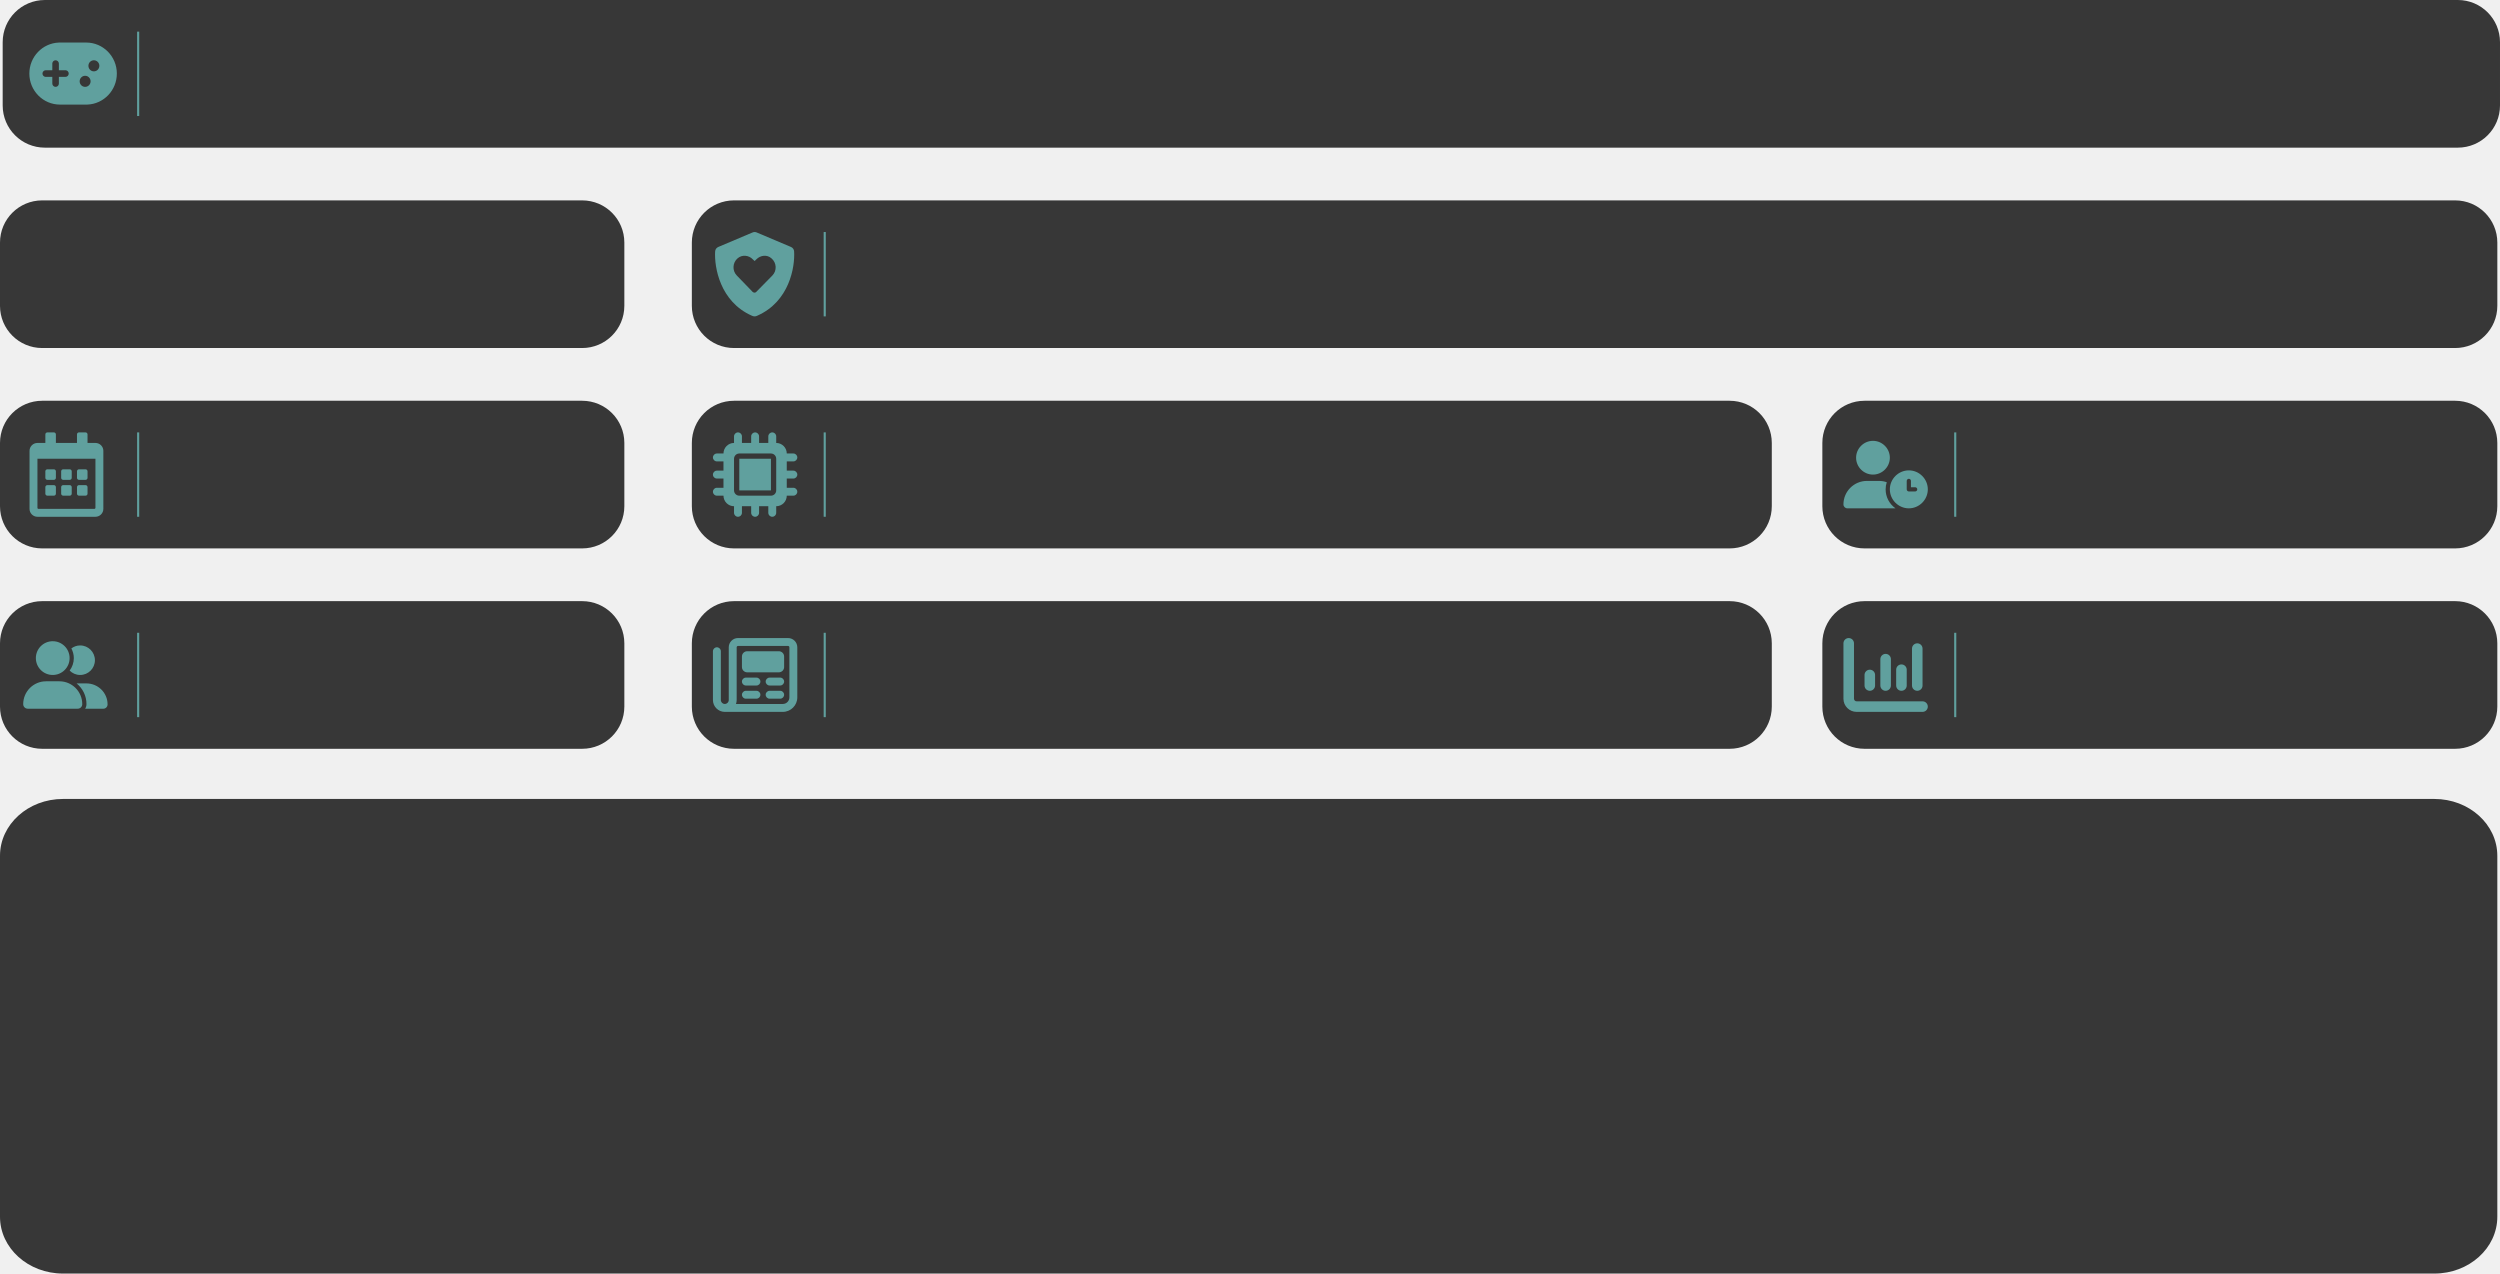
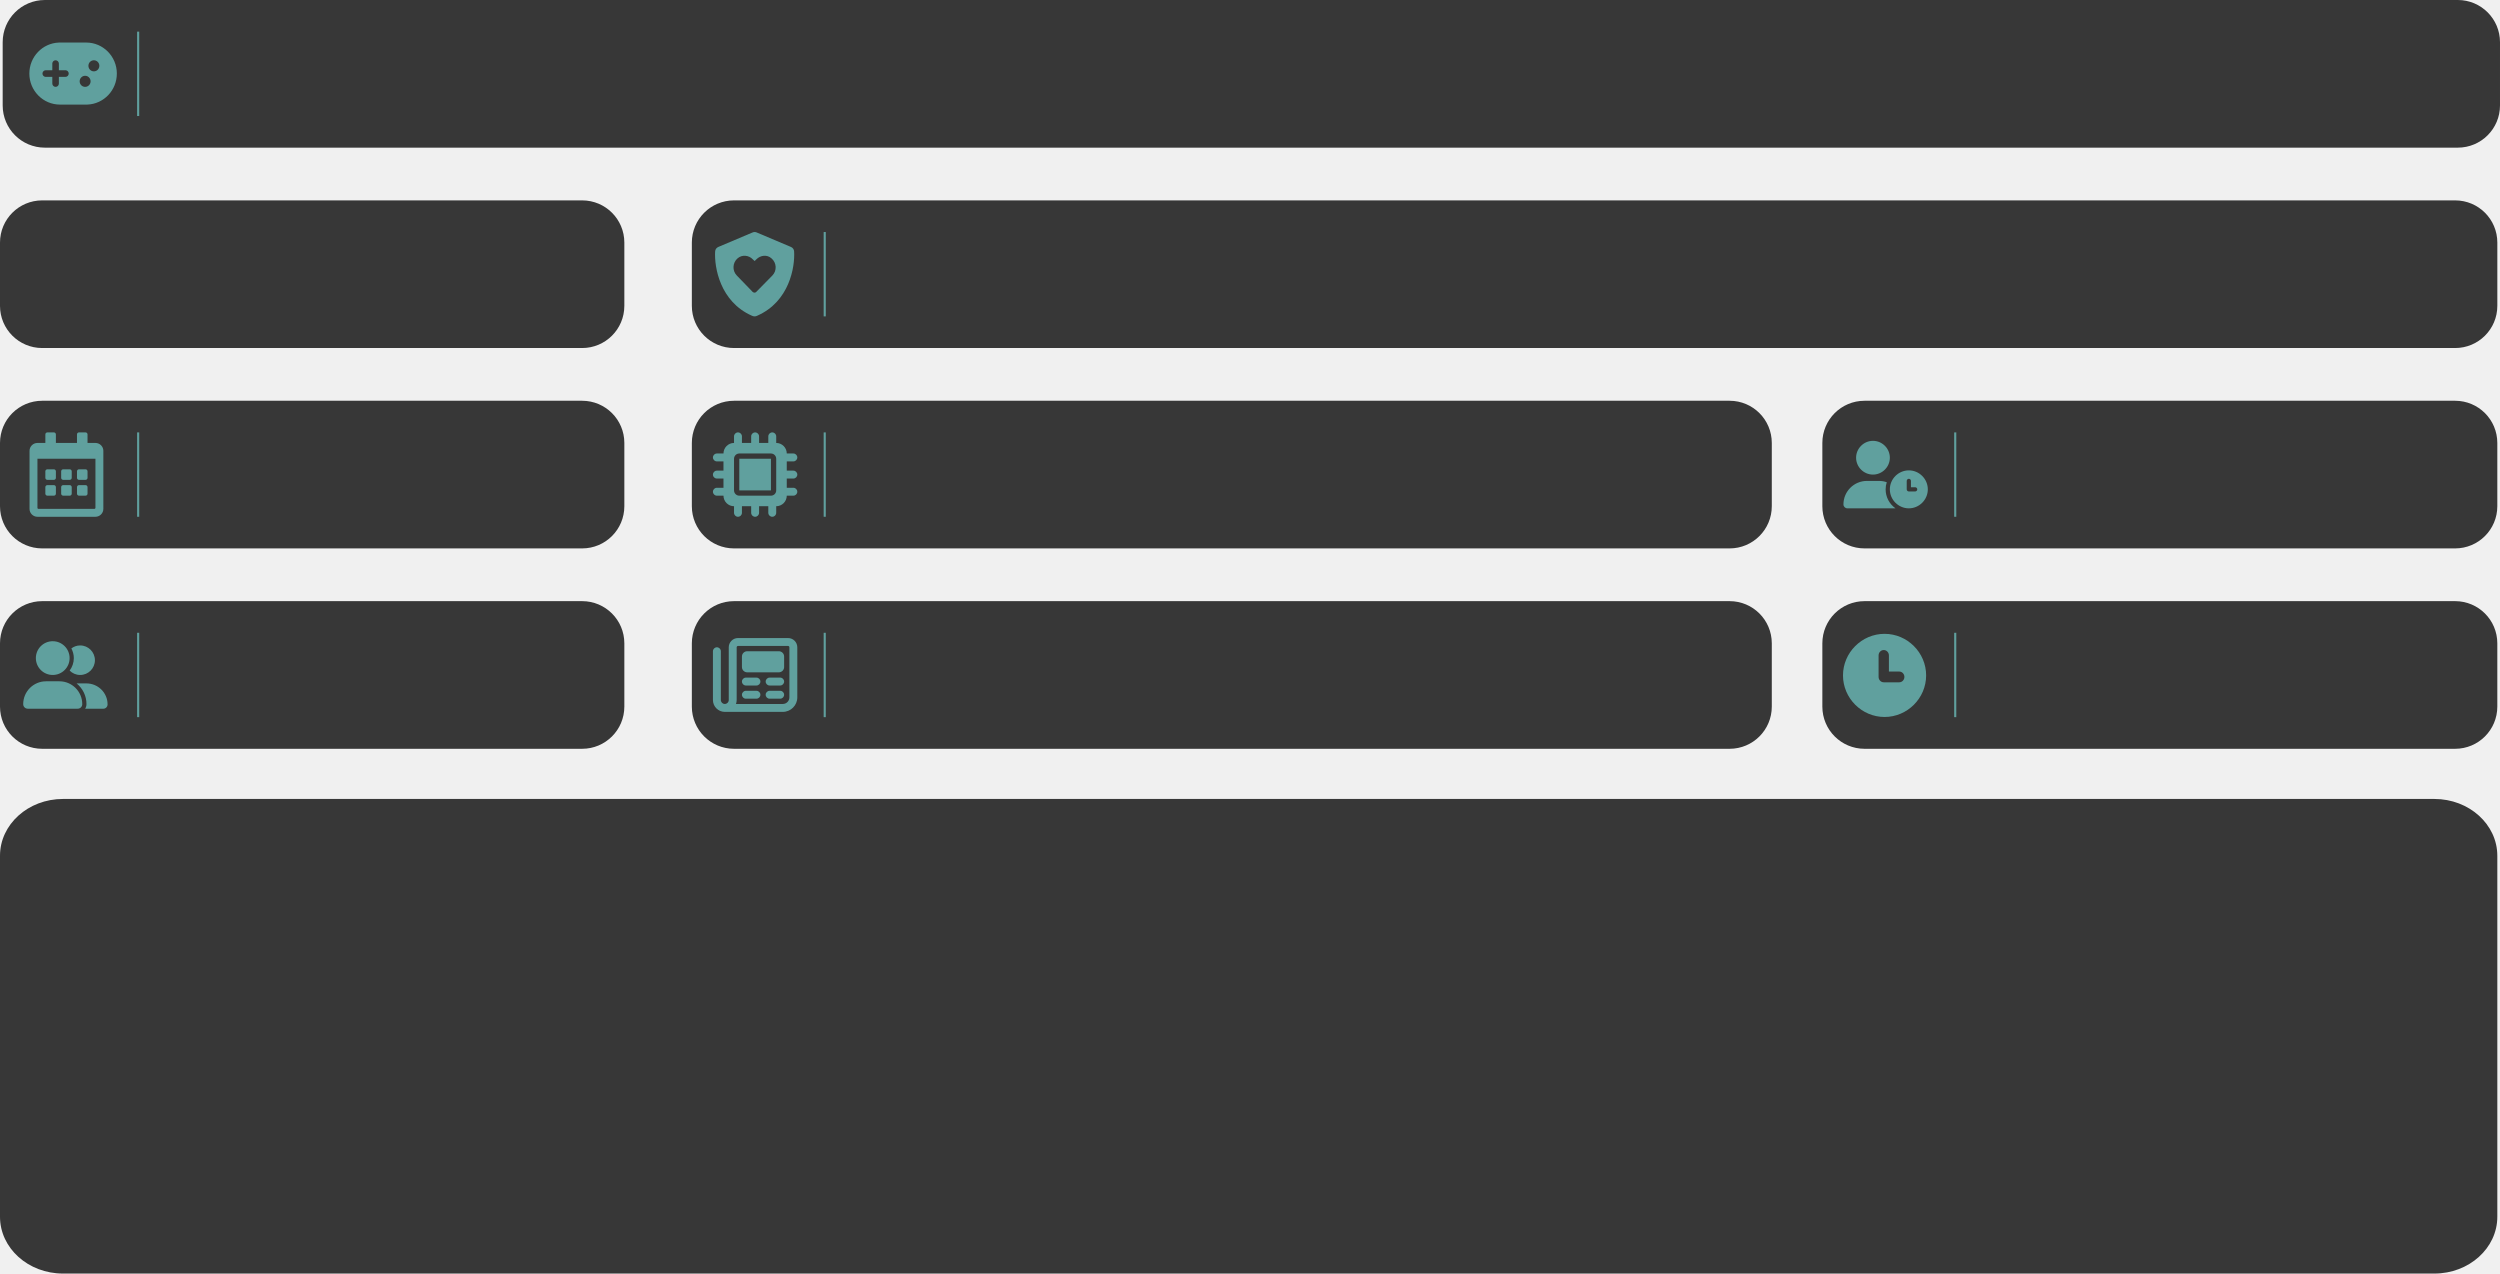
<svg xmlns="http://www.w3.org/2000/svg" width="1185.241" height="603.784" viewBox="0 0 1185.241 603.784" version="1.1" style="clip-rule:evenodd;fill-rule:evenodd;stroke-linejoin:round;stroke-miterlimit:2" id="svg20" xml:space="preserve">
  <defs id="defs20" />
  <path style="clip-rule:evenodd;fill:#171717;fill-opacity:0.851;fill-rule:evenodd;stroke-width:0;stroke-linejoin:round;stroke-miterlimit:2" id="rect3" width="1183.97" height="70" x="1.27" y="0" d="m 21.27,0 h 1143.97 a 20,20 45 0 1 20,20 v 30 a 20,20 135 0 1 -20,20 L 21.27,70 A 20,20 45 0 1 1.27,50 V 20 a 20,20 135 0 1 20,-20 z" />
  <path style="clip-rule:evenodd;fill:#171717;fill-opacity:0.851;fill-rule:evenodd;stroke-width:0;stroke-linejoin:round;stroke-miterlimit:2" id="rect3-3" width="296" height="70" x="-12.687" y="-136.413" d="M 7.313,-136.413 H 263.313 a 20,20 45 0 1 20,20 v 30 a 20,20 135 0 1 -20,20 H 7.313 a 20,20 45 0 1 -20,-20 V -116.413 a 20,20 135 0 1 20,-20 z" transform="translate(12.6869,231.4131)" />
  <path style="clip-rule:evenodd;fill:#171717;fill-opacity:0.851;fill-rule:evenodd;stroke-width:0;stroke-linejoin:round;stroke-miterlimit:2" id="rect3-3-0" width="296" height="70" x="-12.687" y="-136.413" d="M 7.313,-136.413 H 263.313 a 20,20 45 0 1 20,20 v 30 a 20,20 135 0 1 -20,20 H 7.313 a 20,20 45 0 1 -20,-20 V -116.413 a 20,20 135 0 1 20,-20 z" transform="translate(12.6869,421.4131)" />
  <path style="clip-rule:evenodd;fill:#171717;fill-opacity:0.851;fill-rule:evenodd;stroke-width:0;stroke-linejoin:round;stroke-miterlimit:2" id="rect3-3-1" width="296" height="70" x="-12.687" y="-136.413" d="M 7.313,-136.413 H 263.313 a 20,20 45 0 1 20,20 v 30 a 20,20 135 0 1 -20,20 H 7.313 a 20,20 45 0 1 -20,-20 V -116.413 a 20,20 135 0 1 20,-20 z" transform="translate(12.6869,326.4131)" />
  <path style="clip-rule:evenodd;fill:#171717;fill-opacity:0.851;fill-rule:evenodd;stroke-width:0;stroke-linejoin:round;stroke-miterlimit:2" id="rect3-3-7" width="855.976" height="70" x="410" y="95" d="m 430,95 h 815.976 a 20,20 45 0 1 20,20 v 30 a 20,20 135 0 1 -20,20 L 430,165 a 20,20 45 0 1 -20,-20 v -30 a 20,20 135 0 1 20,-20 z" transform="translate(-82)" />
  <path style="clip-rule:evenodd;fill:#171717;fill-opacity:0.851;fill-rule:evenodd;stroke-width:0;stroke-linejoin:round;stroke-miterlimit:2" id="rect3-3-7-7" width="512" height="70" x="410" y="285" d="m 430,285 h 472 a 20,20 45 0 1 20,20 v 30 a 20,20 135 0 1 -20,20 H 430 a 20,20 45 0 1 -20,-20 v -30 a 20,20 135 0 1 20,-20 z" transform="translate(-82)" />
  <path style="clip-rule:evenodd;fill:#171717;fill-opacity:0.851;fill-rule:evenodd;stroke-width:0;stroke-linejoin:round;stroke-miterlimit:2" id="rect3-3-7-7-1" width="512" height="70" x="410" y="285" d="m 430,285 h 472 a 20,20 45 0 1 20,20 v 30 a 20,20 135 0 1 -20,20 H 430 a 20,20 45 0 1 -20,-20 v -30 a 20,20 135 0 1 20,-20 z" transform="translate(-82,-95)" />
  <path style="clip-rule:evenodd;fill:#171717;fill-opacity:0.851;fill-rule:evenodd;stroke-width:0;stroke-linejoin:round;stroke-miterlimit:2" id="rect3-3-7-7-1-8" width="320" height="70" x="1079.962" y="190" d="m 1099.962,190 h 280 a 20,20 45 0 1 20,20 v 30 a 20,20 135 0 1 -20,20 h -280 a 20,20 45 0 1 -20,-20 v -30 a 20,20 135 0 1 20,-20 z" transform="translate(-215.9924)" />
  <path style="clip-rule:evenodd;fill:#171717;fill-opacity:0.851;fill-rule:evenodd;stroke-width:0;stroke-linejoin:round;stroke-miterlimit:2" id="rect3-3-7-7-1-8-8" width="320" height="70" x="1079.962" y="190" d="m 1099.962,190 h 280 a 20,20 45 0 1 20,20 v 30 a 20,20 135 0 1 -20,20 h -280 a 20,20 45 0 1 -20,-20 v -30 a 20,20 135 0 1 20,-20 z" transform="translate(-215.9924,95)" />
  <rect x="65" y="205" width="1" height="40" style="fill:#60a09e;fill-opacity:1" id="rect8" />
  <rect x="65" y="15" width="1" height="40" style="clip-rule:evenodd;fill:#60a09e;fill-opacity:1;fill-rule:evenodd;stroke-linejoin:round;stroke-miterlimit:2" id="rect8-4" />
  <rect x="65" y="300" width="1" height="40" style="fill:#60a09e;fill-opacity:1" id="rect9" />
  <rect x="475" y="110" width="1" height="40" style="fill:#60a09e;fill-opacity:1" id="rect10" transform="translate(-84.5)" />
  <rect x="475" y="205" width="1" height="40" style="fill:#60a09e;fill-opacity:1" id="rect11" transform="translate(-84.5)" />
  <rect x="475" y="300" width="1" height="40" style="fill:#60a09e;fill-opacity:1" id="rect12" transform="translate(-84.5)" />
  <rect x="1144.962" y="205" width="1" height="40" style="fill:#60a09e;fill-opacity:1" id="rect13" transform="translate(-218.4924)" />
  <rect x="1144.962" y="300" width="1" height="40" style="fill:#60a09e;fill-opacity:1" id="rect14" transform="translate(-218.4924)" />
  <path d="m 25.564,227.5 h -3.128 c -0.516,-0.002 -0.934,-0.42 -0.936,-0.936 v -3.128 c 0.002,-0.516 0.42,-0.934 0.936,-0.936 h 3.124 c 0.516,0.002 0.934,0.42 0.936,0.936 v 3.124 c 0,0.516 -0.416,0.936 -0.932,0.94 z M 34,226.564 v -3.128 c -0.002,-0.516 -0.42,-0.934 -0.936,-0.936 h -3.128 c -0.516,0.002 -0.934,0.42 -0.936,0.936 v 3.124 c 0.002,0.516 0.42,0.934 0.936,0.936 h 3.124 c 0.516,0 0.936,-0.416 0.94,-0.932 z m 7.5,0 v -3.128 c -0.002,-0.516 -0.42,-0.934 -0.936,-0.936 h -3.128 c -0.516,0.002 -0.934,0.42 -0.936,0.936 v 3.124 c 0.002,0.516 0.42,0.934 0.936,0.936 h 3.124 c 0.516,0 0.936,-0.416 0.94,-0.932 z m -7.5,7.5 v -3.128 C 33.998,230.42 33.58,230.002 33.064,230 h -3.128 c -0.516,0.002 -0.934,0.42 -0.936,0.936 v 3.124 c 0.002,0.516 0.42,0.934 0.936,0.936 h 3.124 c 0.516,0 0.936,-0.416 0.94,-0.932 z m -7.5,0 v -3.128 C 26.498,230.42 26.08,230.002 25.564,230 h -3.128 c -0.516,0.002 -0.934,0.42 -0.936,0.936 v 3.124 c 0.002,0.516 0.42,0.934 0.936,0.936 h 3.124 c 0.516,0 0.936,-0.416 0.94,-0.932 z m 15,0 v -3.128 C 41.498,230.42 41.08,230.002 40.564,230 h -3.128 c -0.516,0.002 -0.934,0.42 -0.936,0.936 v 3.124 c 0.002,0.516 0.42,0.934 0.936,0.936 h 3.124 c 0.516,0 0.936,-0.416 0.94,-0.932 z M 49,213.752 v 27.5 c -0.002,2.07 -1.678,3.746 -3.748,3.748 h -27.5 c -2.07,0 -3.75,-1.678 -3.752,-3.748 v -27.5 c 0,-0.996 0.396,-1.95 1.098,-2.654 0.704,-0.702 1.658,-1.098 2.654,-1.098 h 3.752 v -4.064 c 0.002,-0.514 0.418,-0.932 0.932,-0.936 h 3.124 c 0.516,0.002 0.934,0.42 0.936,0.936 V 210 h 10 v -4.064 C 36.498,205.418 36.918,205 37.436,205 h 3.124 c 0.516,0.002 0.934,0.42 0.936,0.936 V 210 h 3.752 c 0.996,0 1.95,0.396 2.654,1.098 0.702,0.704 1.098,1.658 1.098,2.654 z M 45.252,240.78 V 217.5 h -27.5 v 23.28 c 0.002,0.258 0.21,0.466 0.468,0.468 H 44.8 c 0.252,-0.01 0.45,-0.216 0.452,-0.468 z" style="fill:#60a09e;fill-opacity:1;fill-rule:nonzero" id="path14" />
  <path d="m 25,320 c 4.42,0 8,-3.58 8,-8 0,-4.42 -3.58,-8 -8,-8 -4.42,0 -8,3.58 -8,8 0,4.42 3.58,8 8,8 z m 3.168,3 H 21.832 C 15.848,323 11,327.852 11,333.832 c 0,1.2 0.972,2.168 2.168,2.168 H 36.832 C 38.032,336 39,335.032 39,333.832 39,327.852 34.152,323 28.168,323 Z m 12.776,1 h -4.616 c 2.872,2.356 4.672,5.88 4.672,9.832 0,0.8 -0.236,1.536 -0.624,2.168 H 49 c 1.108,0 2,-0.9 2,-2.056 C 51,328.472 46.528,324 40.944,324 Z M 38,320 c 3.872,0 7,-3.128 7,-7 0,-3.868 -3.128,-7 -7,-7 -1.568,0 -3.004,0.536 -4.168,1.408 0.72,1.384 1.168,2.932 1.168,4.592 0,2.22 -0.748,4.26 -1.972,5.92 1.264,1.28 3.024,2.08 4.972,2.08 z" style="fill:#60a09e;fill-opacity:1;fill-rule:nonzero" id="path15" />
  <path d="m 442.271,110 c 0.438,-0.004 0.86,0.108 1.234,0.318 l 15.97,6.756 c 0.874,0.37 1.46,1.138 1.514,2.152 0.446,7.462 -2.28,23.734 -17.452,30.438 -0.382,0.218 -0.89,0.344 -1.266,0.336 -0.452,0.008 -0.89,-0.118 -1.344,-0.336 -15.1,-6.704 -17.822,-22.976 -17.384,-30.438 0.056,-1.014 0.646,-1.782 1.522,-2.152 l 15.964,-6.756 c 0.376,-0.21 0.806,-0.322 1.242,-0.318 z m 0.766,28.39 7.664,-7.796 c 2.188,-2.258 2.054,-6.016 -0.476,-8.132 -2.056,-1.852 -5.204,-1.508 -7.188,0.546 l -0.758,0.75 -0.82,-0.75 c -1.914,-2.054 -5.132,-2.398 -7.258,-0.546 -2.46,2.116 -2.594,5.874 -0.406,8.132 l 7.532,7.796 c 0.546,0.478 1.296,0.478 1.71,0 z" style="fill:#60a09e;fill-opacity:1;fill-rule:nonzero" id="path16" transform="translate(-84.5)" />
  <path d="m 436.25,206.876 c 0,-1.04 -0.836,-1.876 -1.874,-1.876 -1.04,0 -1.876,0.836 -1.876,1.876 V 210 c -2.758,0 -5,2.242 -5,5 h -3.124 c -1.04,0 -1.876,0.836 -1.876,1.876 0,1.038 0.836,1.874 1.876,1.874 h 3.124 v 4.376 h -3.124 c -1.04,0 -1.876,0.834 -1.876,1.874 0,1.04 0.836,1.876 1.876,1.876 h 3.124 v 4.374 h -3.124 c -1.04,0 -1.876,0.836 -1.876,1.876 0,1.038 0.836,1.874 1.876,1.874 h 3.124 c 0,2.758 2.242,5 5,5 v 3.126 c 0,1.038 0.836,1.874 1.876,1.874 1.038,0 1.874,-0.836 1.874,-1.874 V 240 h 4.376 v 3.126 c 0,1.038 0.834,1.874 1.874,1.874 1.04,0 1.876,-0.836 1.876,-1.874 V 240 h 4.374 v 3.126 c 0,1.038 0.836,1.874 1.876,1.874 1.038,0 1.874,-0.836 1.874,-1.874 V 240 c 2.758,0 5,-2.242 5,-5 h 3.126 c 1.038,0 1.874,-0.836 1.874,-1.874 0,-1.04 -0.836,-1.876 -1.874,-1.876 H 457.5 v -4.374 h 3.126 c 1.038,0 1.874,-0.836 1.874,-1.876 0,-1.04 -0.836,-1.874 -1.874,-1.874 H 457.5 v -4.376 h 3.126 c 1.038,0 1.874,-0.836 1.874,-1.874 0,-1.04 -0.836,-1.876 -1.874,-1.876 H 457.5 c 0,-2.758 -2.242,-5 -5,-5 v -3.124 c 0,-1.04 -0.836,-1.876 -1.874,-1.876 -1.04,0 -1.876,0.836 -1.876,1.876 V 210 h -4.374 v -3.124 c 0,-1.04 -0.836,-1.876 -1.876,-1.876 -1.04,0 -1.874,0.836 -1.874,1.876 V 210 H 436.25 Z M 435,215 h 15 c 1.382,0 2.5,1.118 2.5,2.5 v 15 c 0,1.382 -1.118,2.5 -2.5,2.5 h -15 c -1.382,0 -2.5,-1.118 -2.5,-2.5 v -15 c 0,-1.382 1.118,-2.5 2.5,-2.5 z m 15,2.5 h -15 v 15 h 15 z" style="fill:#60a09e;fill-opacity:1;fill-rule:nonzero" id="path17" transform="translate(-84.5)" />
  <path d="m 458.126,302.5 h -23.75 c -2.416,0 -4.376,1.964 -4.376,4.376 v 25 c 0,1.032 -0.842,1.874 -1.874,1.874 -1.034,0 -1.876,-0.844 -1.876,-1.874 V 308.75 c 0,-1.036 -0.84,-1.874 -1.874,-1.874 -1.036,0 -1.876,0.838 -1.876,1.874 v 23.126 c 0,3.1 2.524,5.624 5.626,5.624 h 27.5 c 3.79,0 6.874,-3.084 6.874,-6.874 v -23.75 c 0,-2.412 -1.96,-4.376 -4.374,-4.376 z m 0.624,28.126 c 0,1.722 -1.402,3.124 -3.124,3.124 H 433.43 c 0.202,-0.586 0.32,-1.218 0.32,-1.874 v -25 c 0,-0.346 0.28,-0.626 0.626,-0.626 h 23.75 c 0.344,0 0.624,0.28 0.624,0.626 z m -15.624,-9.376 h -5 c -1.032,0 -1.876,0.844 -1.876,1.876 0,1.03 0.844,1.874 1.876,1.874 h 5 c 1.038,0 1.874,-0.836 1.874,-1.874 0,-1.04 -0.836,-1.876 -1.874,-1.876 z m 11.25,0 h -5 c -1.032,0 -1.876,0.844 -1.876,1.876 0,1.03 0.844,1.874 1.876,1.874 h 5 c 1.034,0 1.874,-0.84 1.874,-1.874 0,-1.036 -0.836,-1.876 -1.874,-1.876 z m -11.25,6.25 h -5 c -1.036,0 -1.876,0.84 -1.876,1.876 0,1.034 0.84,1.874 1.876,1.874 h 5 c 1.034,0 1.874,-0.84 1.874,-1.874 0,-1.036 -0.836,-1.876 -1.874,-1.876 z m 11.25,0 h -5 c -1.032,0 -1.876,0.844 -1.876,1.876 0,1.03 0.84,1.874 1.876,1.874 h 5 c 1.034,0 1.874,-0.84 1.874,-1.874 0,-1.036 -0.836,-1.876 -1.874,-1.876 z m -0.626,-18.75 h -15 c -1.38,0 -2.5,1.12 -2.5,2.5 v 5 c 0,1.38 1.12,2.5 2.5,2.5 h 15 c 1.38,0 2.5,-1.12 2.5,-2.5 v -5 c 0,-1.382 -1.118,-2.5 -2.5,-2.5 z" style="fill:#60a09e;fill-opacity:1;fill-rule:nonzero" id="path18" transform="translate(-84.5)" />
  <path d="m 1106.462,209 c 4.389,0 8,3.611 8,8 0,4.389 -3.611,8 -8,8 -4.389,0 -8,-3.611 -8,-8 0,-4.389 3.611,-8 8,-8 z m -2.856,19 h 5.712 c 1.288,0 2.525,0.219 3.675,0.619 -0.343,1.069 -0.531,2.2 -0.531,3.381 0,3.719 1.844,7.006 4.675,9 h -22.819 c -1.025,0 -1.856,-0.831 -1.856,-1.856 0,-6.156 4.988,-11.144 11.144,-11.144 z m 10.856,4 c 0,-4.937 4.063,-9 9,-9 4.937,0 9,4.063 9,9 0,4.937 -4.063,9 -9,9 -4.937,0 -9,-4.063 -9,-9 z m 9,-5 c -0.55,0 -1,0.45 -1,1 v 4 c 0,0.55 0.45,1 1,1 h 3 c 0.55,0 1,-0.45 1,-1 0,-0.55 -0.45,-1 -1,-1 h -2 v -3 c 0,-0.55 -0.45,-1 -1,-1 z" style="fill:#60a09e;fill-opacity:1;fill-rule:nonzero" id="path19" transform="translate(-218.4924)" />
-   <path d="m 1094.962,302.5 c 1.383,0 2.5,1.117 2.5,2.5 v 26.25 c 0,0.688 0.563,1.25 1.25,1.25 h 31.25 c 1.383,0 2.5,1.117 2.5,2.5 0,1.383 -1.117,2.5 -2.5,2.5 h -31.25 c -3.453,0 -6.25,-2.797 -6.25,-6.25 V 305 c 0,-1.383 1.117,-2.5 2.5,-2.5 z m 10,15 c 1.383,0 2.5,1.117 2.5,2.5 v 5 c 0,1.383 -1.117,2.5 -2.5,2.5 -1.383,0 -2.5,-1.117 -2.5,-2.5 v -5 c 0,-1.383 1.117,-2.5 2.5,-2.5 z m 10,-5 V 325 c 0,1.383 -1.117,2.5 -2.5,2.5 -1.383,0 -2.5,-1.117 -2.5,-2.5 v -12.5 c 0,-1.383 1.117,-2.5 2.5,-2.5 1.383,0 2.5,1.117 2.5,2.5 z m 5,2.5 c 1.383,0 2.5,1.117 2.5,2.5 v 7.5 c 0,1.383 -1.117,2.5 -2.5,2.5 -1.383,0 -2.5,-1.117 -2.5,-2.5 v -7.5 c 0,-1.383 1.117,-2.5 2.5,-2.5 z m 10,-7.5 V 325 c 0,1.383 -1.117,2.5 -2.5,2.5 -1.383,0 -2.5,-1.117 -2.5,-2.5 v -17.5 c 0,-1.383 1.117,-2.5 2.5,-2.5 1.383,0 2.5,1.117 2.5,2.5 z" style="fill:#60a09e;fill-opacity:1;fill-rule:nonzero" id="path20" transform="translate(-218.4924)" />
  <path d="m 40.873,20.17 c 8.02,0 14.522,6.586 14.522,14.709 0,7.954 -6.234,14.434 -14.023,14.701 l -0.499,0.008 H 28.435 c -8.02,0 -14.522,-6.586 -14.522,-14.709 0,-7.954 6.234,-14.434 14.023,-14.701 l 0.499,-0.008 z m -0.514,15.76 c -1.432,0 -2.593,1.176 -2.593,2.627 0,1.451 1.161,2.627 2.593,2.627 1.432,0 2.593,-1.176 2.593,-2.627 0,-1.451 -1.161,-2.627 -2.593,-2.627 z M 26.356,28.575 c -0.788,0 -1.439,0.593 -1.542,1.362 l -0.014,0.214 v 3.148 l -3.112,0.001 c -0.859,0 -1.556,0.706 -1.556,1.576 0,0.798 0.585,1.457 1.345,1.562 l 0.211,0.014 3.112,-0.002 v 3.156 c 0,0.87 0.697,1.576 1.556,1.576 0.788,0 1.439,-0.593 1.542,-1.362 l 0.014,-0.214 V 36.45 l 3.112,0.002 c 0.859,0 1.556,-0.706 1.556,-1.576 0,-0.798 -0.585,-1.457 -1.345,-1.562 l -0.211,-0.014 -3.112,-0.001 v -3.148 c 0,-0.87 -0.697,-1.576 -1.556,-1.576 z m 18.153,0 c -1.432,0 -2.593,1.176 -2.593,2.627 0,1.451 1.161,2.627 2.593,2.627 1.432,0 2.593,-1.176 2.593,-2.627 0,-1.451 -1.161,-2.627 -2.593,-2.627 z" id="🎨-Color" style="fill:#60a09e;fill-opacity:1;fill-rule:nonzero;stroke:none;stroke-width:2.088" />
  <path style="fill:#171717;fill-opacity:0.851;stroke:#ffffff;stroke-width:0" id="rect1" width="1190.204" height="250.595" x="-1.216" y="725.022" transform="matrix(0.994763,0,0,0.8978639,1.210109,-272.1868)" d="M 28.784,725.022 H 1158.987 a 30,30 45 0 1 30,30 V 945.616 a 30,30 135 0 1 -30,30 H 28.784 a 30,30 45 0 1 -30,-30 V 755.022 a 30,30 135 0 1 30,-30 z" />
+   <path id="path19-8-3" style="clip-rule:evenodd;fill:#60a09e;fill-rule:nonzero;stroke-linejoin:round;stroke-miterlimit:2;fill-opacity:1" transform="matrix(2.189809,0,0,2.189809,-1566.703,-187.8273)" d="m 1123.462,223 c -4.937,0 -9,4.063 -9,9 0,4.937 4.063,9 9,9 4.937,0 9.001,-4.063 9.001,-9 0,-4.937 -4.064,-9 -9.001,-9 z m -0.177,3.507 c 0.615,0 1.118,0.524 1.118,1.164 v 3.493 h 2.236 c 0.615,0 1.118,0.524 1.118,1.164 0,0.64 -0.503,1.164 -1.118,1.164 h -3.354 c -0.615,0 -1.118,-0.524 -1.118,-1.164 v -4.657 c 0,-0.64 0.503,-1.164 1.118,-1.164 z m -6.148,14.492 c -475.301,-146.689 -475.301,-146.689 0,0 z" />
</svg>
